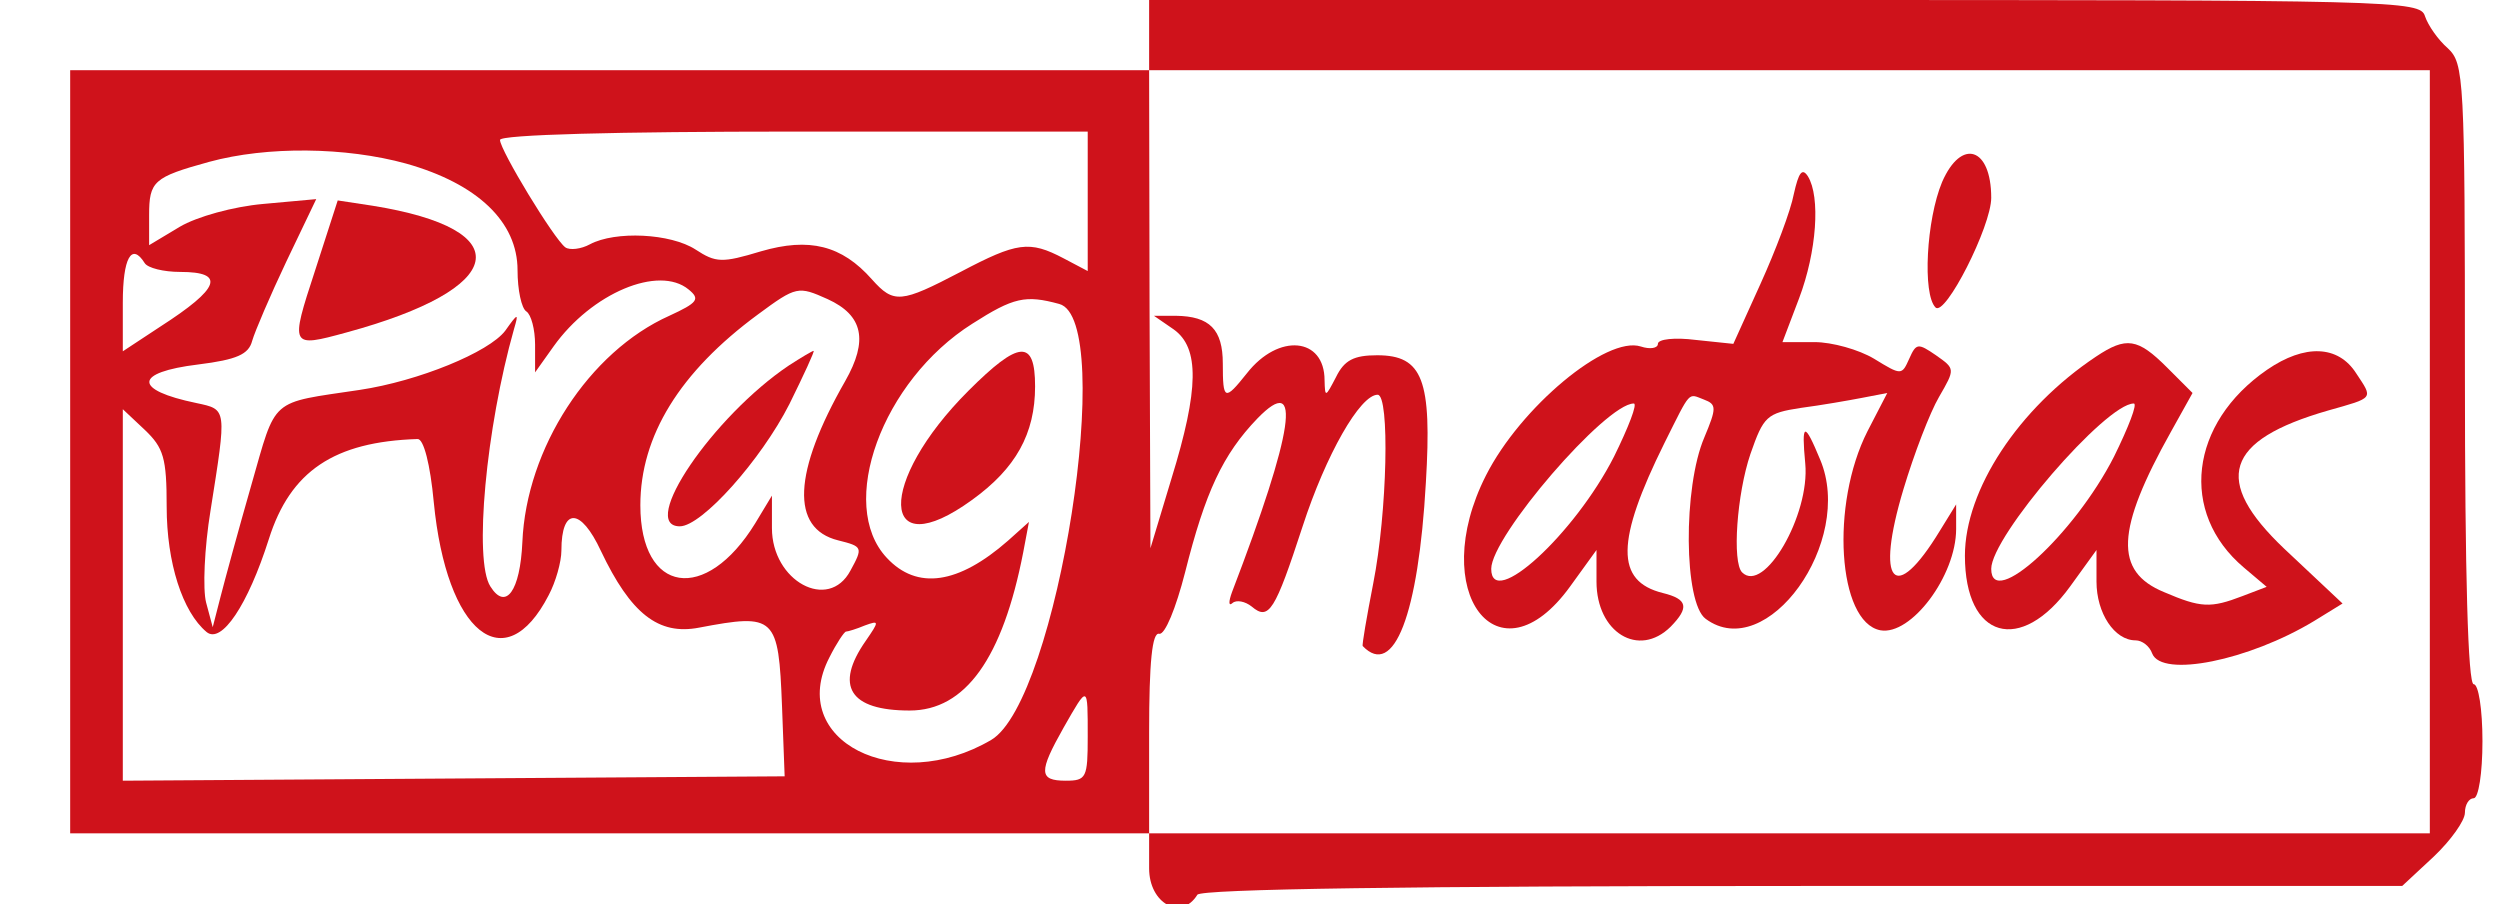
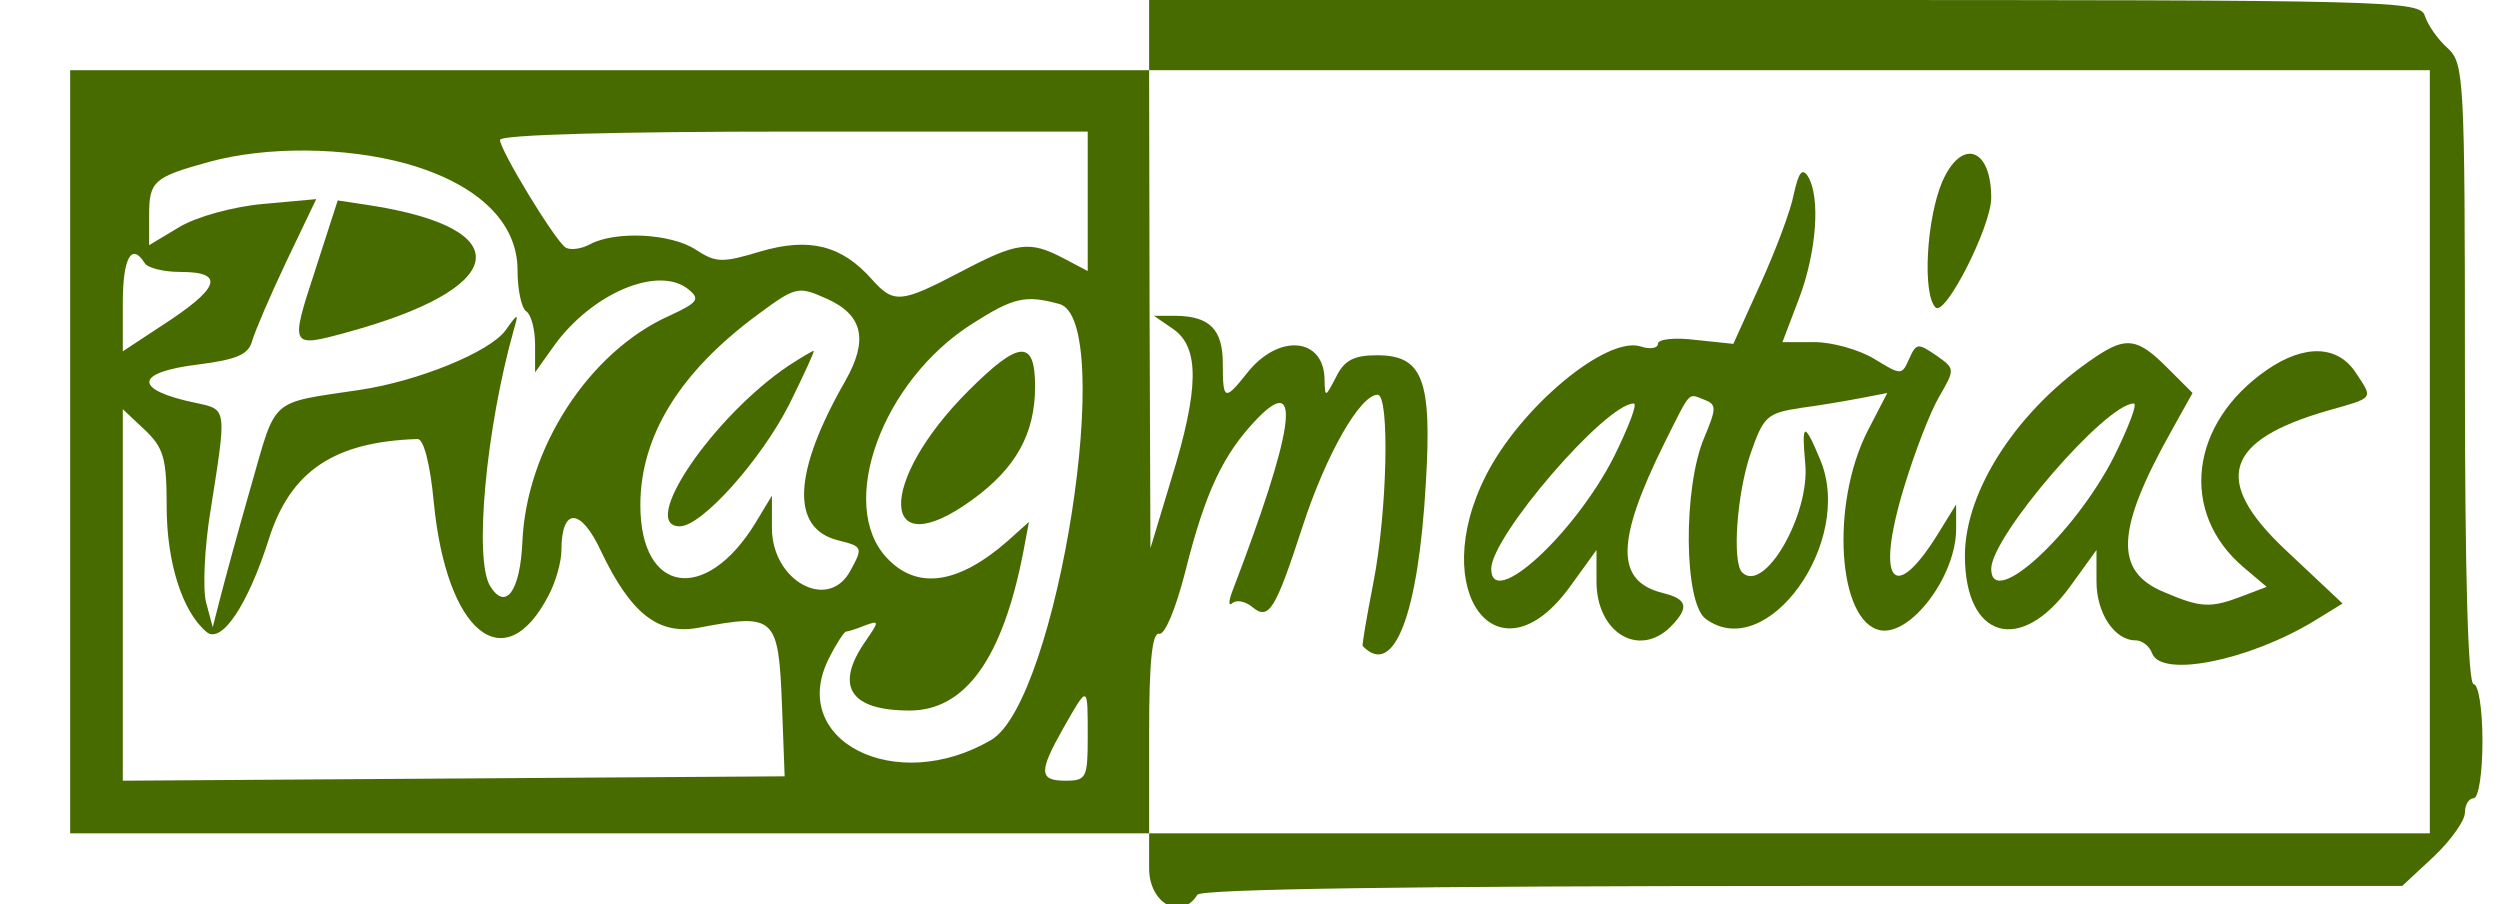
<svg xmlns="http://www.w3.org/2000/svg" version="1.0" width="128.25pt" height="46.35pt" viewBox="0 0 285 103" preserveAspectRatio="xMidYMid meet">
-   <g transform="translate(0,103) scale(0.05,-0.05)" fill="#CF121B" stroke="none">
+   <g transform="translate(0,103) scale(0.05,-0.05)" fill="#486B00" stroke="none">
    <path d="M2620 1980 l0 -80 -1230 0 -1230 0 0 -870 0 -870 1230 0 1230 0 0 -80 c0 -80 73 -120 110 -60 8 13 490 20 1380 20 l1367 0 72 67 c39 37 71 82 71 100 0 18 9 33 20 33 11 0 20 57 20 130 0 73 -9 130 -20 130 -13 0 -20 249 -20 707 0 678 -2 708 -39 743 -22 19 -45 52 -52 73 -11 36 -63 37 -1460 37 l-1449 0 0 -80z m2920 -950 l0 -870 -1460 0 -1460 0 0 230 c0 161 7 229 23 225 13 -3 38 58 59 140 46 183 86 269 165 351 103 106 83 -28 -58 -396 -8 -22 -8 -33 1 -25 9 8 29 4 44 -8 39 -33 53 -10 116 183 53 163 131 300 171 300 28 0 22 -268 -10 -430 -15 -77 -26 -141 -24 -143 71 -74 127 71 144 373 14 234 -7 290 -111 290 -53 0 -75 -11 -94 -50 -24 -46 -25 -47 -26 -7 0 98 -105 108 -177 16 -51 -64 -55 -62 -55 22 0 78 -30 108 -107 109 l-50 0 45 -31 c59 -42 58 -136 -5 -340 l-48 -159 -2 545 -1 545 1460 0 1460 0 0 -870z m-3060 571 l0 -159 -55 29 c-78 41 -106 37 -235 -31 -136 -71 -152 -73 -202 -17 -69 78 -143 96 -253 64 -89 -27 -103 -26 -149 4 -57 37 -183 43 -241 12 -20 -11 -46 -14 -56 -7 -26 19 -149 222 -149 245 0 12 268 19 670 19 l670 0 0 -159z m-1554 86 c163 -46 254 -133 254 -243 0 -45 9 -87 20 -94 11 -7 20 -41 20 -76 l0 -63 42 59 c87 122 240 186 308 130 27 -22 21 -30 -44 -60 -183 -82 -326 -302 -335 -516 -5 -112 -38 -157 -73 -101 -38 59 -10 361 54 587 11 37 9 37 -20 -4 -37 -49 -198 -115 -332 -135 -207 -31 -189 -15 -247 -217 -29 -101 -60 -215 -70 -254 l-18 -70 -15 56 c-8 30 -4 125 10 210 37 234 38 230 -32 245 -145 30 -143 70 4 88 88 11 115 23 123 54 6 21 41 103 78 181 l68 142 -121 -11 c-68 -6 -151 -29 -190 -52 l-70 -42 0 68 c0 78 10 87 137 122 132 36 311 34 449 -4z m-596 -227 c7 -11 43 -20 81 -20 104 0 91 -37 -46 -125 l-85 -56 0 111 c0 102 20 138 50 90z m1557 -82 c81 -37 93 -94 40 -187 -119 -208 -125 -336 -16 -363 56 -14 57 -16 28 -69 -50 -94 -179 -24 -179 97 l0 74 -38 -63 c-113 -184 -262 -161 -262 41 0 158 90 304 268 435 88 65 92 65 159 35z m528 -11 c132 -35 -4 -905 -155 -994 -218 -128 -467 -1 -369 188 16 32 34 59 38 59 4 0 24 6 43 14 33 12 33 10 2 -35 -72 -103 -37 -159 100 -159 127 0 212 119 259 361 l13 69 -48 -43 c-113 -99 -207 -113 -276 -39 -114 121 -11 404 195 534 94 60 121 66 198 45z m-2035 -462 c0 -128 36 -240 91 -286 34 -28 94 61 142 212 49 155 149 222 339 228 14 1 29 -58 37 -144 29 -299 162 -406 262 -212 16 30 29 76 29 102 0 99 44 98 90 -1 68 -143 131 -193 224 -175 174 33 181 26 189 -179 l6 -160 -754 -5 -755 -5 0 423 0 424 50 -47 c43 -41 50 -64 50 -175z m2100 -525 c0 -93 -3 -100 -50 -100 -62 0 -62 20 -5 121 56 98 55 99 55 -21z" />
    <path d="M4428 1645 c-36 -86 -45 -256 -15 -286 22 -22 127 185 127 250 0 115 -68 137 -112 36z" />
    <path d="M4090 1618 c-7 -38 -42 -130 -76 -205 l-62 -137 -86 9 c-47 6 -86 2 -86 -9 0 -10 -18 -13 -39 -6 -78 25 -274 -138 -353 -294 -135 -266 28 -480 192 -253 l60 83 0 -72 c0 -116 96 -175 169 -103 43 44 39 63 -18 77 -108 27 -107 118 4 342 61 122 53 113 90 99 29 -11 29 -19 1 -86 -49 -114 -47 -378 3 -414 139 -103 340 176 261 363 -36 87 -43 86 -34 -9 11 -117 -94 -298 -144 -248 -23 23 -12 179 19 270 30 86 37 93 115 105 46 6 109 17 140 23 l57 11 -45 -87 c-85 -167 -68 -435 29 -454 70 -13 173 124 173 231 l0 56 -37 -60 c-104 -171 -148 -121 -83 95 24 80 60 174 81 210 37 64 37 64 -7 95 -41 28 -45 28 -61 -8 -17 -38 -18 -38 -80 0 -35 21 -96 38 -136 38 l-73 0 38 100 c40 106 49 231 20 278 -13 20 -21 9 -32 -40z m-410 -599 c-90 -177 -280 -351 -280 -256 0 74 261 377 325 377 9 0 -12 -54 -45 -121z" />
    <path d="M4779 1247 c-177 -118 -299 -304 -299 -454 0 -190 127 -226 240 -70 l60 83 0 -72 c0 -72 41 -134 89 -134 15 0 32 -13 38 -30 22 -56 220 -16 369 74 l65 40 -133 125 c-164 156 -136 247 100 315 106 30 103 26 64 85 -41 64 -117 67 -203 8 -177 -122 -201 -326 -53 -451 l52 -44 -55 -21 c-73 -28 -95 -27 -179 9 -114 47 -110 141 16 366 l49 88 -58 58 c-67 67 -93 71 -162 25z m41 -228 c-90 -177 -280 -351 -280 -256 0 74 261 377 325 377 9 0 -12 -54 -45 -121z" />
    <path d="M718 1442 c-57 -174 -56 -175 72 -140 368 100 396 235 59 289 l-79 12 -52 -161z" />
    <path d="M1799 1227 c-173 -116 -344 -367 -249 -367 50 0 185 151 250 279 33 67 58 121 55 121 -3 0 -28 -15 -56 -33z" />
    <path d="M2208 1169 c-209 -209 -203 -402 8 -249 100 72 144 151 144 259 0 108 -36 106 -152 -10z" />
  </g>
</svg>
